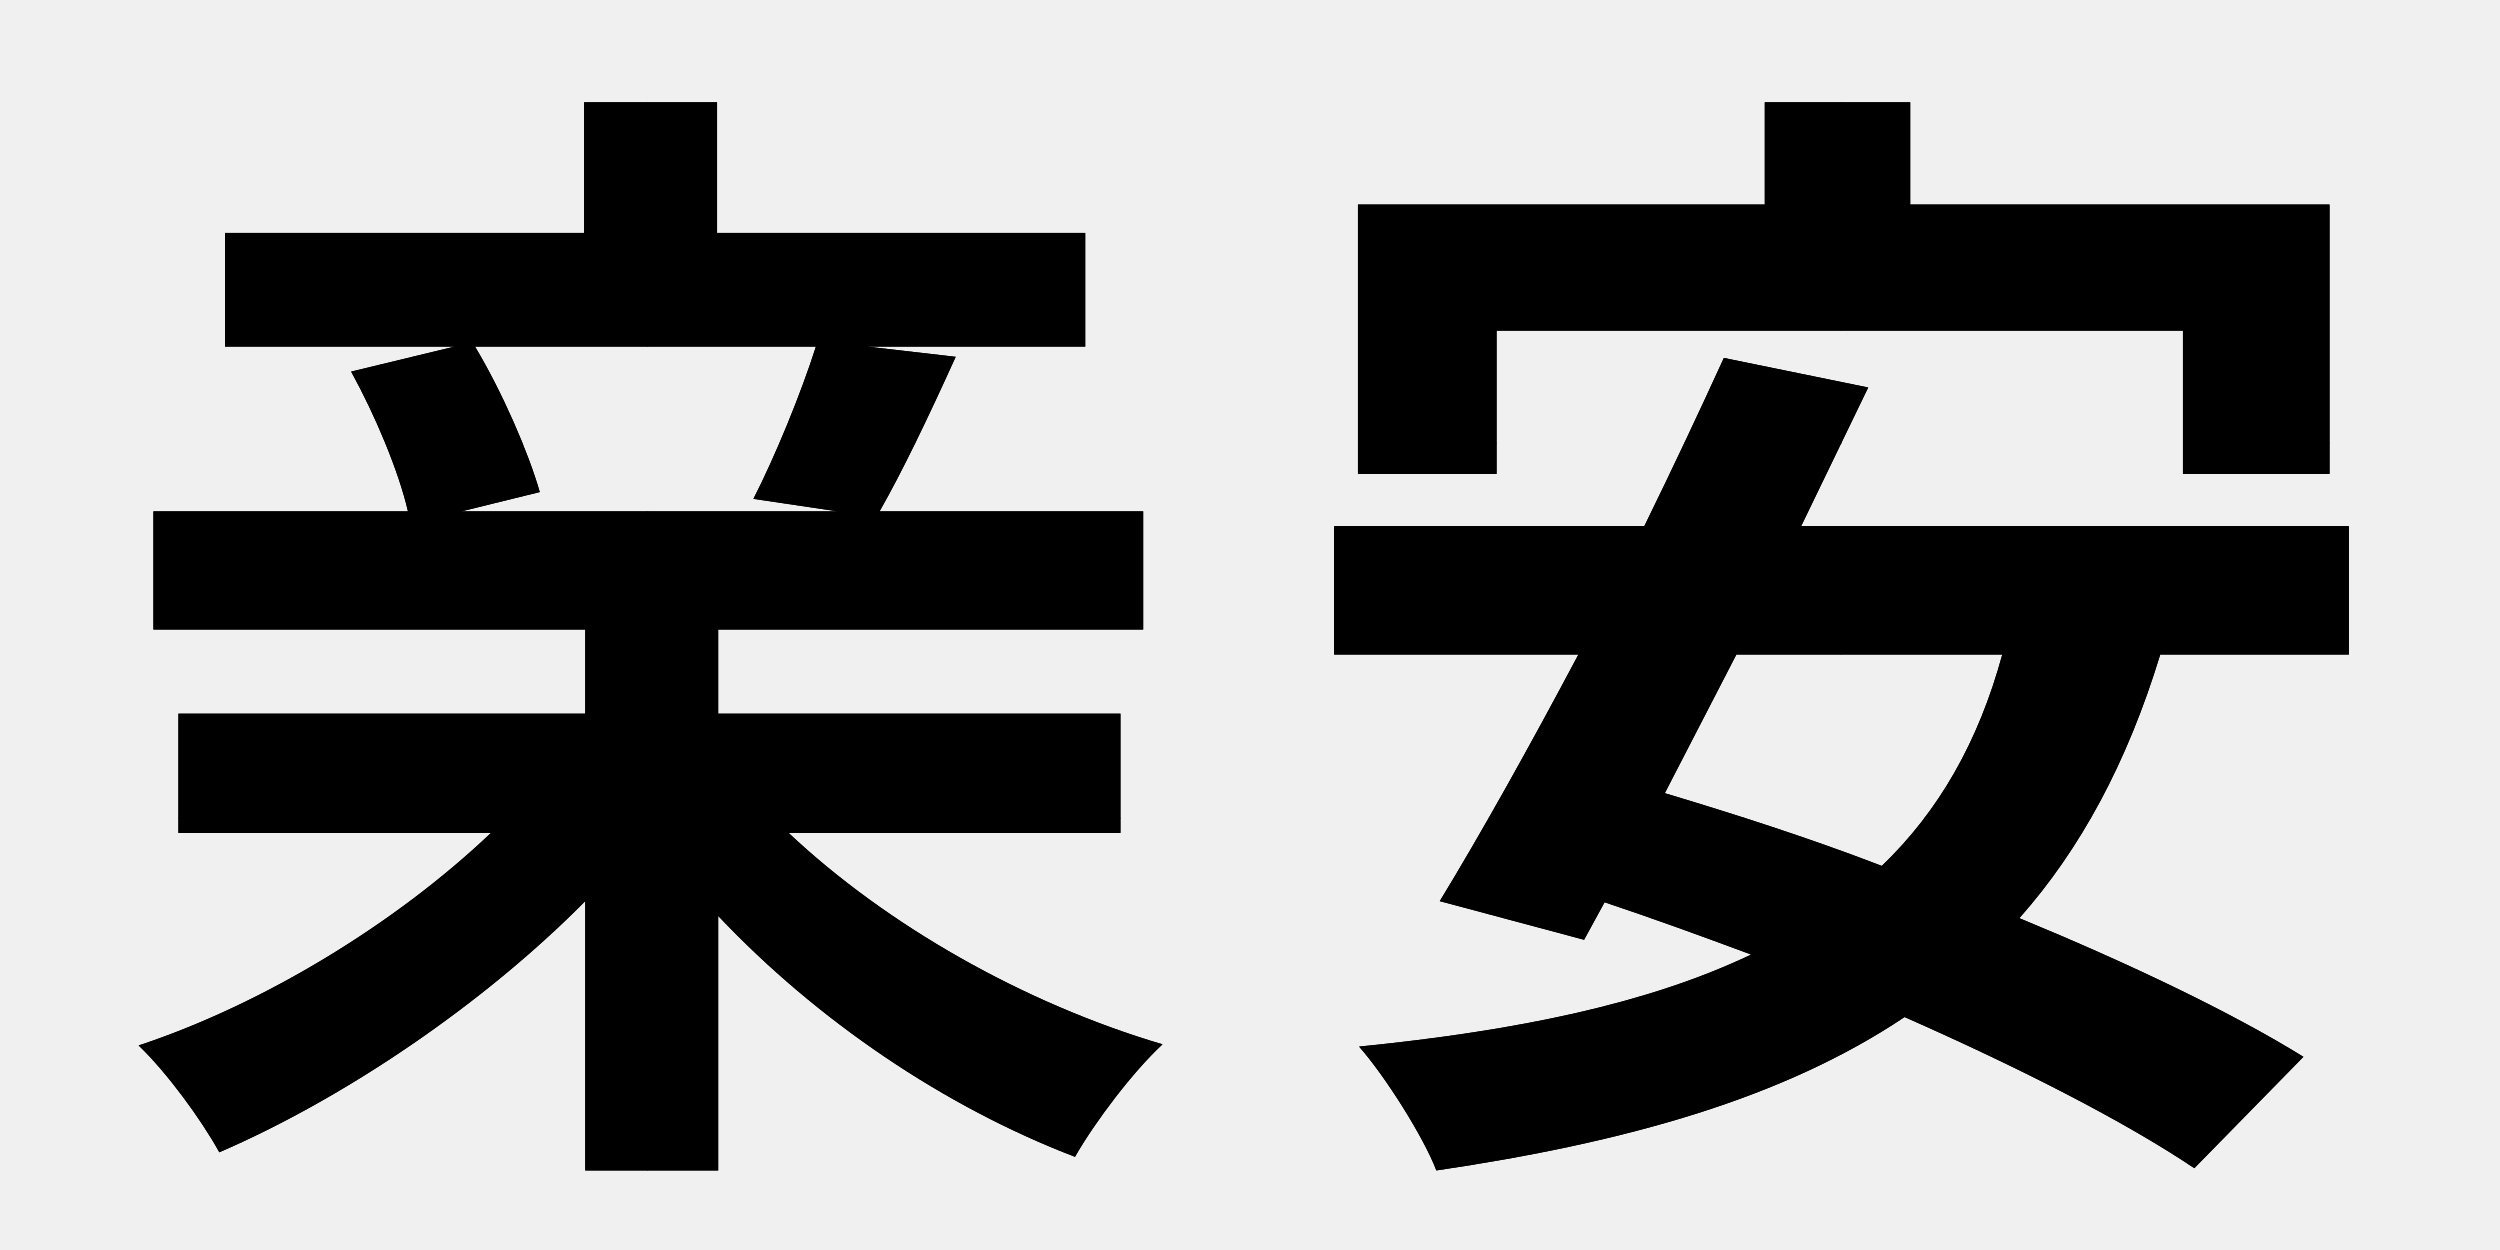
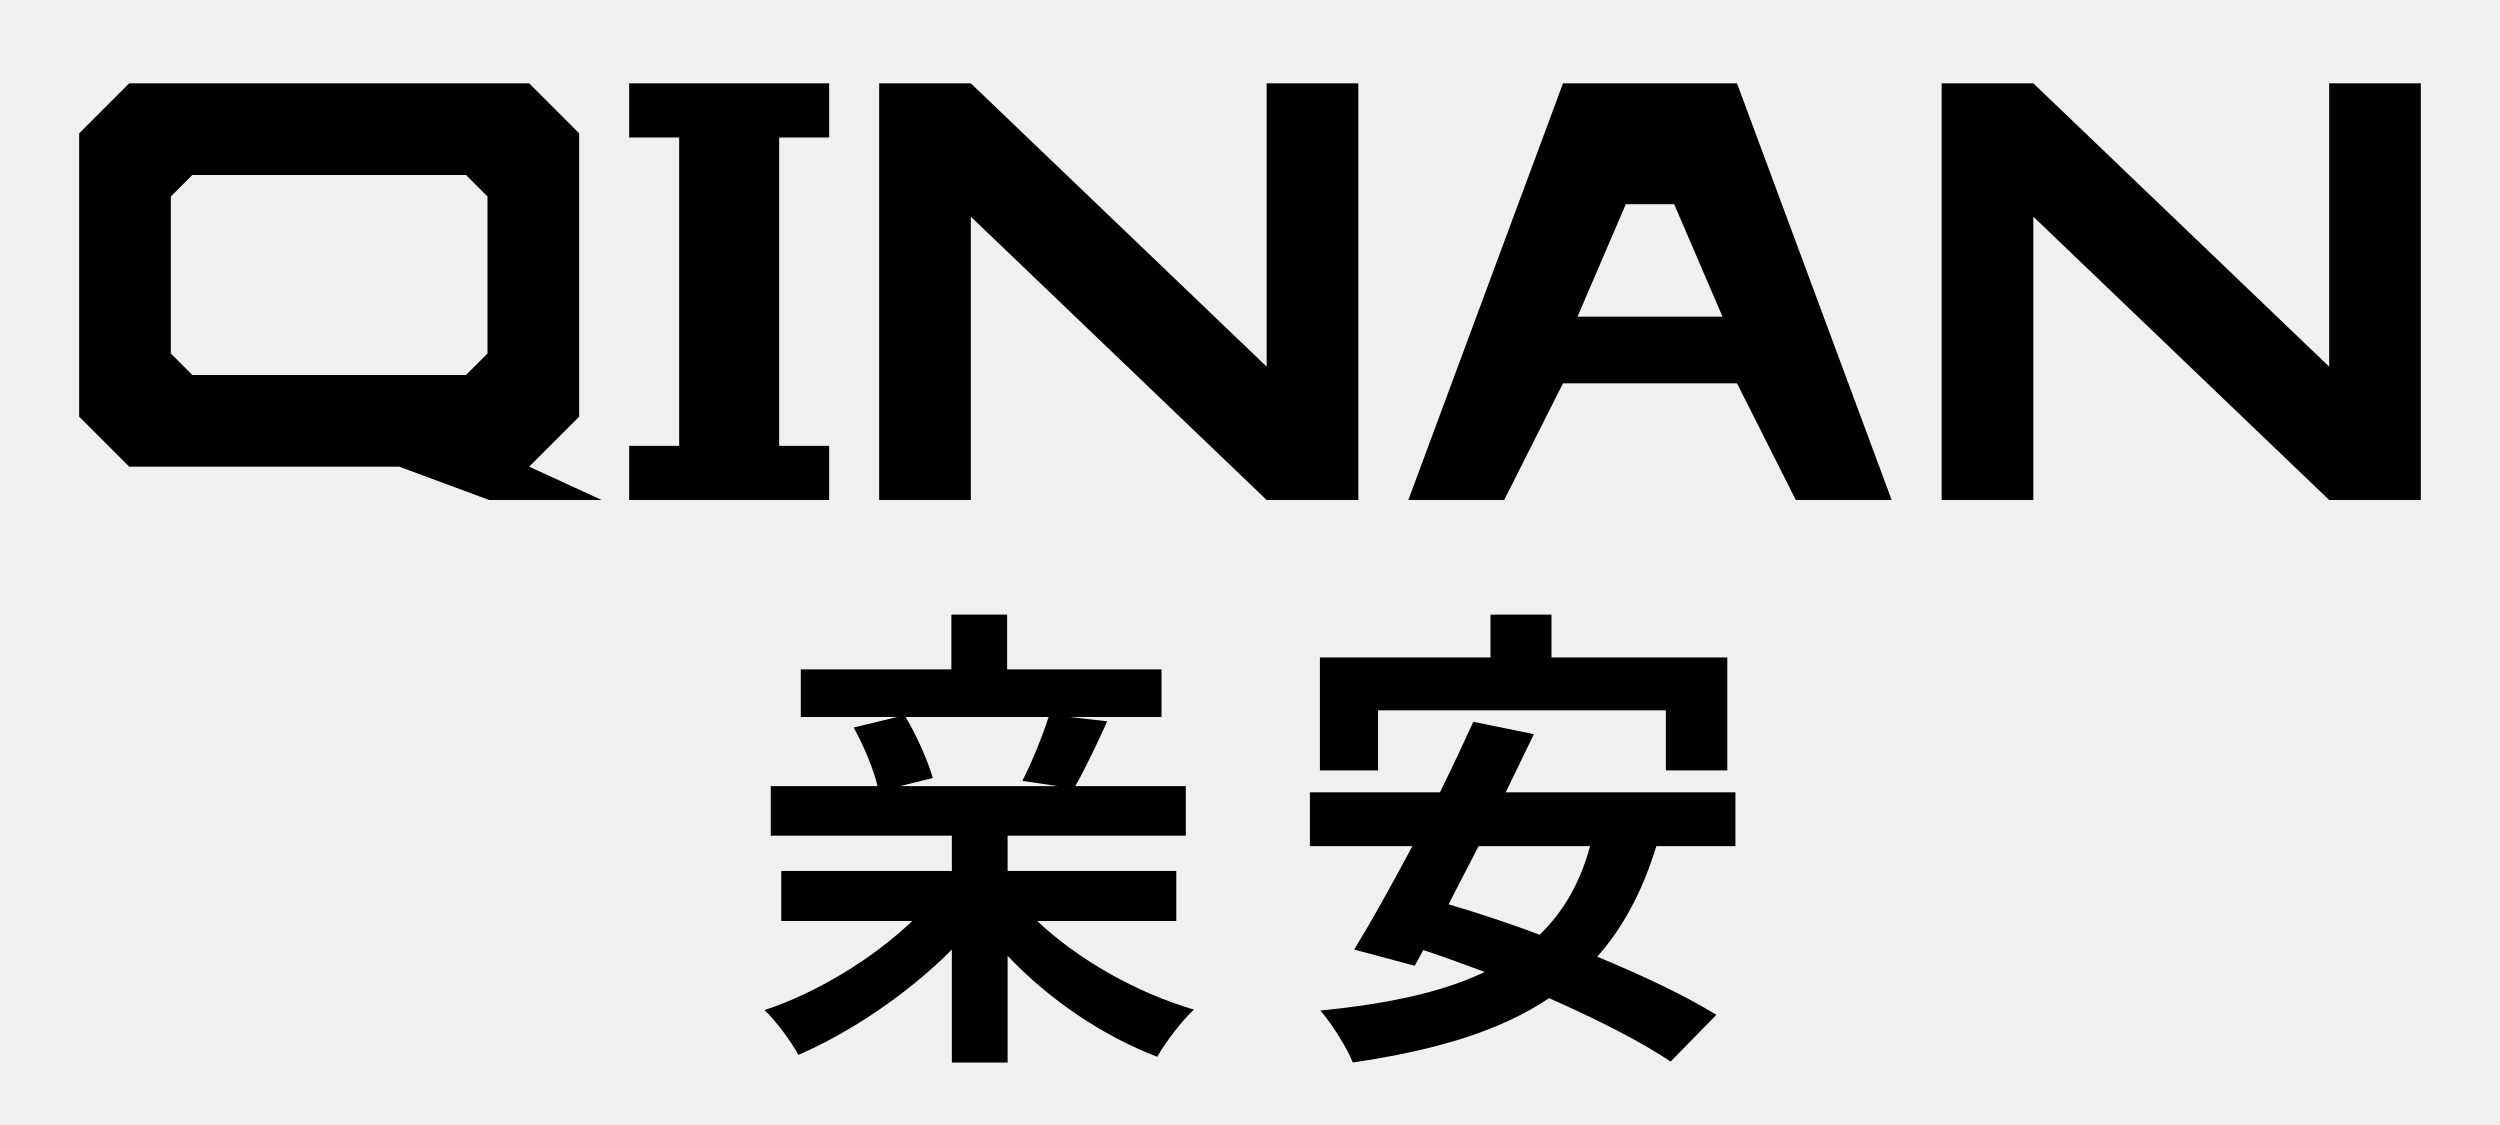
- <svg xmlns="http://www.w3.org/2000/svg" class="boot-glyph" viewBox="0 0 2200 1100" width="2200" height="1100" aria-hidden="true" focusable="false">
+ <svg xmlns="http://www.w3.org/2000/svg" class="boot-glyph" viewBox="0 0 1200 540" width="1200" height="540" aria-hidden="true" focusable="false">
  <defs>
-     <path id="boot-glyph-qin" fill-rule="nonzero" d="M87 312V207H362C278 127 161 56 52 20C77 -4 107 -45 123 -74C234 -26 356 57 445 147V-90H562V134C649 42 761 -34 876 -78C893 -48 927 -3 953 21C831 57 710 126 624 207H916V312H562V386H936V490H704C724 525 747 573 771 626L693 635H885V735H561V850H444V735H128V635H330L239 613C260 575 281 525 289 490H65V386H445V312ZM348 635H648C635 594 612 538 593 501L667 490H336L405 507C395 542 372 595 348 635Z" />
-     <path id="boot-glyph-an" fill-rule="nonzero" d="M75 760V523H197V649H801V523H930V760H561V850H433V760ZM54 477V364H269C226 283 183 206 147 147L274 113L292 146C334 132 378 116 421 100C331 57 216 33 76 19C99 -7 133 -61 144 -90C313 -65 450 -26 556 45C658 0 750 -47 811 -88L907 10C844 49 754 92 657 132C711 193 752 269 781 364H947V477H465L524 599L397 625C376 579 352 528 327 477ZM408 364H642C621 287 586 226 536 178C471 203 405 224 345 242Z" />
-     <clipPath id="boot-clip-0-0" clipPathUnits="userSpaceOnUse">
-       <rect x="-0.4" y="549.6" width="500.8" height="330.8" />
-     </clipPath>
-     <clipPath id="boot-clip-0-1" clipPathUnits="userSpaceOnUse">
-       <rect x="499.6" y="549.6" width="500.8" height="330.8" />
-     </clipPath>
-     <clipPath id="boot-clip-1-0" clipPathUnits="userSpaceOnUse">
-       <rect x="-0.4" y="219.6" width="500.8" height="330.8" />
-     </clipPath>
-     <clipPath id="boot-clip-1-1" clipPathUnits="userSpaceOnUse">
-       <rect x="499.6" y="219.6" width="500.8" height="330.8" />
-     </clipPath>
-     <clipPath id="boot-clip-2-0" clipPathUnits="userSpaceOnUse">
-       <rect x="-0.4" y="-110.4" width="500.8" height="330.8" />
-     </clipPath>
-     <clipPath id="boot-clip-2-1" clipPathUnits="userSpaceOnUse">
-       <rect x="499.6" y="-110.4" width="500.8" height="330.8" />
-     </clipPath>
+     <mask id="boot-type-cut" x="0" y="0" width="1200" height="540" maskUnits="userSpaceOnUse" mask-type="luminance">
+       <rect width="1200" height="540" fill="white" />
+       <rect y="132" width="1200" height="6" fill="black" />
+     </mask>
+     <path id="boot-cn-qin" fill-rule="nonzero" d="M87 312V207H362C278 127 161 56 52 20C77 -4 107 -45 123 -74C234 -26 356 57 445 147V-90H562V134C649 42 761 -34 876 -78C893 -48 927 -3 953 21C831 57 710 126 624 207H916V312H562V386H936V490H704C724 525 747 573 771 626L693 635H885V735H561V850H444V735H128V635H330L239 613C260 575 281 525 289 490H65V386H445V312ZM348 635H648C635 594 612 538 593 501L667 490H336L405 507C395 542 372 595 348 635Z" />
+     <path id="boot-cn-an" fill-rule="nonzero" d="M75 760V523H197V649H801V523H930V760H561V850H433V760ZM54 477V364H269C226 283 183 206 147 147L274 113L292 146C334 132 378 116 421 100C331 57 216 33 76 19C99 -7 133 -61 144 -90C313 -65 450 -26 556 45C658 0 750 -47 811 -88L907 10C844 49 754 92 657 132C711 193 752 269 781 364H947V477H465L524 599L397 625C376 579 352 528 327 477ZM408 364H642C621 287 586 226 536 178C471 203 405 224 345 242Z" />
  </defs>
-   <g class="boot-ghost">
-     <use href="#boot-glyph-qin" transform="translate(70 940) scale(1 -1)" />
-     <use href="#boot-glyph-an" transform="translate(1120 940) scale(1 -1)" />
+   <g class="boot-type-word">
+     <path id="boot-type-letter-0" data-boot-letter="0" d="M62 40 L254 40 L278 64 L278 200 L254 224 L288.8 240 L234.8 240 L191.6 224 L62 224 L38 200 L38 64 Z M92.32 84 L223.68 84 L234 94.32 L234 169.68 L223.68 180 L92.32 180 L82 169.68 L82 94.32 Z" data-form-wide="M62 40 L254 40 L278 64 L278 200 L254 224 L288.8 240 L234.8 240 L191.6 224 L62 224 L38 200 L38 64 Z M92.32 84 L223.68 84 L234 94.32 L234 169.68 L223.68 180 L92.32 180 L82 169.68 L82 94.32 Z" data-form-condensed="M178 40 L334 40 L339 45 L339 217 L334 222 L346.47 240 L309.12 240 L279.24 222 L178 222 L173 217 L173 45 Z M209.15 74 L302.85 74 L305 76.15 L305 185.85 L302.85 188 L209.15 188 L207 185.85 L207 76.15 Z" data-form-final="M113 40 L265 40 L295 70 L295 195 L265 225 L304.54 240 L256.84 240 L218.68 225 L113 225 L83 195 L83 70 Z M143.9 88 L234.1 88 L247 100.9 L247 164.1 L234.1 177 L143.9 177 L131 164.1 L131 100.9 Z" fill-rule="evenodd" />
+     <path id="boot-type-letter-1" data-boot-letter="1" d="M302 40 L398 40 L398 66 L374 66 L374 214 L398 214 L398 240 L302 240 L302 214 L326 214 L326 66 L302 66 Z" data-form-wide="M302 40 L398 40 L398 66 L374 66 L374 214 L398 214 L398 240 L302 240 L302 214 L326 214 L326 66 L302 66 Z" data-form-condensed="M371 40 L429 40 L429 58 L418 58 L418 222 L429 222 L429 240 L371 240 L371 222 L382 222 L382 58 L371 58 Z" data-form-final="M322 40 L404 40 L404 63 L388 63 L388 217 L404 217 L404 240 L322 240 L322 217 L338 217 L338 63 L322 63 Z" fill-rule="evenodd" />
+     <path id="boot-type-letter-2" data-boot-letter="2" d="M422 240 L422 40 L466 40 L608 176 L608 40 L652 40 L652 240 L608 240 L466 104 L466 240 Z" data-form-wide="M422 240 L422 40 L466 40 L608 176 L608 40 L652 40 L652 240 L608 240 L466 104 L466 240 Z" data-form-condensed="M461 240 L461 40 L498 40 L590 192 L590 40 L627 40 L627 240 L590 240 L498 88 L498 240 Z" data-form-final="M431 240 L431 40 L479 40 L591 162 L591 40 L639 40 L639 240 L591 240 L479 118 L479 240 Z" fill-rule="evenodd" />
+     <path id="boot-type-letter-3" data-boot-letter="3" d="M676 240 L750.24 40 L833.76 40 L908 240 L862 240 L833.76 184 L750.24 184 L722 240 Z M780.4 98 L803.6 98 L826.8 152 L757.2 152 Z" data-form-wide="M676 240 L750.24 40 L833.76 40 L908 240 L862 240 L833.76 184 L750.24 184 L722 240 Z M780.4 98 L803.6 98 L826.8 152 L757.2 152 Z" data-form-condensed="M659 240 L727 40 L761 40 L829 240 L796 240 L774.6 190 L713.4 190 L692 240 Z M735.5 98 L752.5 98 L769.5 152 L718.5 152 Z" data-form-final="M666 240 L726.48 40 L821.52 40 L882 240 L833 240 L812.88 180 L735.12 180 L715 240 Z M763.2 98 L784.8 98 L806.4 152 L741.6 152 Z" fill-rule="evenodd" />
+     <path id="boot-type-letter-4" data-boot-letter="4" d="M932 240 L932 40 L976 40 L1118 176 L1118 40 L1162 40 L1162 240 L1118 240 L976 104 L976 240 Z" data-form-wide="M932 240 L932 40 L976 40 L1118 176 L1118 40 L1162 40 L1162 240 L1118 240 L976 104 L976 240 Z" data-form-condensed="M861 240 L861 40 L898 40 L990 192 L990 40 L1027 40 L1027 240 L990 240 L898 88 L898 240 Z" data-form-final="M909 240 L909 40 L957 40 L1069 162 L1069 40 L1117 40 L1117 240 L1069 240 L957 118 L957 240 Z" fill-rule="evenodd" />
  </g>
-   <g class="boot-piece" data-boot-piece="0" data-boot-group="0" data-boot-glyph="qin" data-boot-row="0" data-boot-column="0">
-     <g transform="translate(70 940) scale(1 -1)" clip-path="url(#boot-clip-0-0)">
-       <use href="#boot-glyph-qin" />
-     </g>
+   <g class="boot-type-echo" opacity="0" fill="none" stroke="currentColor" stroke-width="1.5">
+     <use href="#boot-type-letter-0" />
+     <use href="#boot-type-letter-1" />
+     <use href="#boot-type-letter-2" />
+     <use href="#boot-type-letter-3" />
+     <use href="#boot-type-letter-4" />
  </g>
-   <g class="boot-piece" data-boot-piece="1" data-boot-group="0" data-boot-glyph="qin" data-boot-row="0" data-boot-column="1">
-     <g transform="translate(70 940) scale(1 -1)" clip-path="url(#boot-clip-0-1)">
-       <use href="#boot-glyph-qin" />
-     </g>
-   </g>
-   <g class="boot-piece" data-boot-piece="2" data-boot-group="1" data-boot-glyph="qin" data-boot-row="1" data-boot-column="0">
-     <g transform="translate(70 940) scale(1 -1)" clip-path="url(#boot-clip-1-0)">
-       <use href="#boot-glyph-qin" />
-     </g>
-   </g>
-   <g class="boot-piece" data-boot-piece="3" data-boot-group="1" data-boot-glyph="qin" data-boot-row="1" data-boot-column="1">
-     <g transform="translate(70 940) scale(1 -1)" clip-path="url(#boot-clip-1-1)">
-       <use href="#boot-glyph-qin" />
-     </g>
-   </g>
-   <g class="boot-piece" data-boot-piece="4" data-boot-group="2" data-boot-glyph="qin" data-boot-row="2" data-boot-column="0">
-     <g transform="translate(70 940) scale(1 -1)" clip-path="url(#boot-clip-2-0)">
-       <use href="#boot-glyph-qin" />
-     </g>
-   </g>
-   <g class="boot-piece" data-boot-piece="5" data-boot-group="2" data-boot-glyph="qin" data-boot-row="2" data-boot-column="1">
-     <g transform="translate(70 940) scale(1 -1)" clip-path="url(#boot-clip-2-1)">
-       <use href="#boot-glyph-qin" />
-     </g>
-   </g>
-   <g class="boot-piece" data-boot-piece="6" data-boot-group="0" data-boot-glyph="an" data-boot-row="0" data-boot-column="0">
-     <g transform="translate(1120 940) scale(1 -1)" clip-path="url(#boot-clip-0-0)">
-       <use href="#boot-glyph-an" />
-     </g>
-   </g>
-   <g class="boot-piece" data-boot-piece="7" data-boot-group="0" data-boot-glyph="an" data-boot-row="0" data-boot-column="1">
-     <g transform="translate(1120 940) scale(1 -1)" clip-path="url(#boot-clip-0-1)">
-       <use href="#boot-glyph-an" />
-     </g>
-   </g>
-   <g class="boot-piece" data-boot-piece="8" data-boot-group="1" data-boot-glyph="an" data-boot-row="1" data-boot-column="0">
-     <g transform="translate(1120 940) scale(1 -1)" clip-path="url(#boot-clip-1-0)">
-       <use href="#boot-glyph-an" />
-     </g>
-   </g>
-   <g class="boot-piece" data-boot-piece="9" data-boot-group="1" data-boot-glyph="an" data-boot-row="1" data-boot-column="1">
-     <g transform="translate(1120 940) scale(1 -1)" clip-path="url(#boot-clip-1-1)">
-       <use href="#boot-glyph-an" />
-     </g>
-   </g>
-   <g class="boot-piece" data-boot-piece="10" data-boot-group="2" data-boot-glyph="an" data-boot-row="2" data-boot-column="0">
-     <g transform="translate(1120 940) scale(1 -1)" clip-path="url(#boot-clip-2-0)">
-       <use href="#boot-glyph-an" />
-     </g>
-   </g>
-   <g class="boot-piece" data-boot-piece="11" data-boot-group="2" data-boot-glyph="an" data-boot-row="2" data-boot-column="1">
-     <g transform="translate(1120 940) scale(1 -1)" clip-path="url(#boot-clip-2-1)">
-       <use href="#boot-glyph-an" />
-     </g>
-   </g>
-   <g class="boot-complete-word" opacity="0">
-     <use href="#boot-glyph-qin" transform="translate(70 940) scale(1 -1)" />
-     <use href="#boot-glyph-an" transform="translate(1120 940) scale(1 -1)" />
+   <g class="boot-type-cn">
+     <use href="#boot-cn-qin" transform="translate(355.1064 489.4149) scale(0.2287234 -0.2287234)" />
+     <use href="#boot-cn-an" transform="translate(616.3989 489.4149) scale(0.2287234 -0.2287234)" />
  </g>
</svg>
